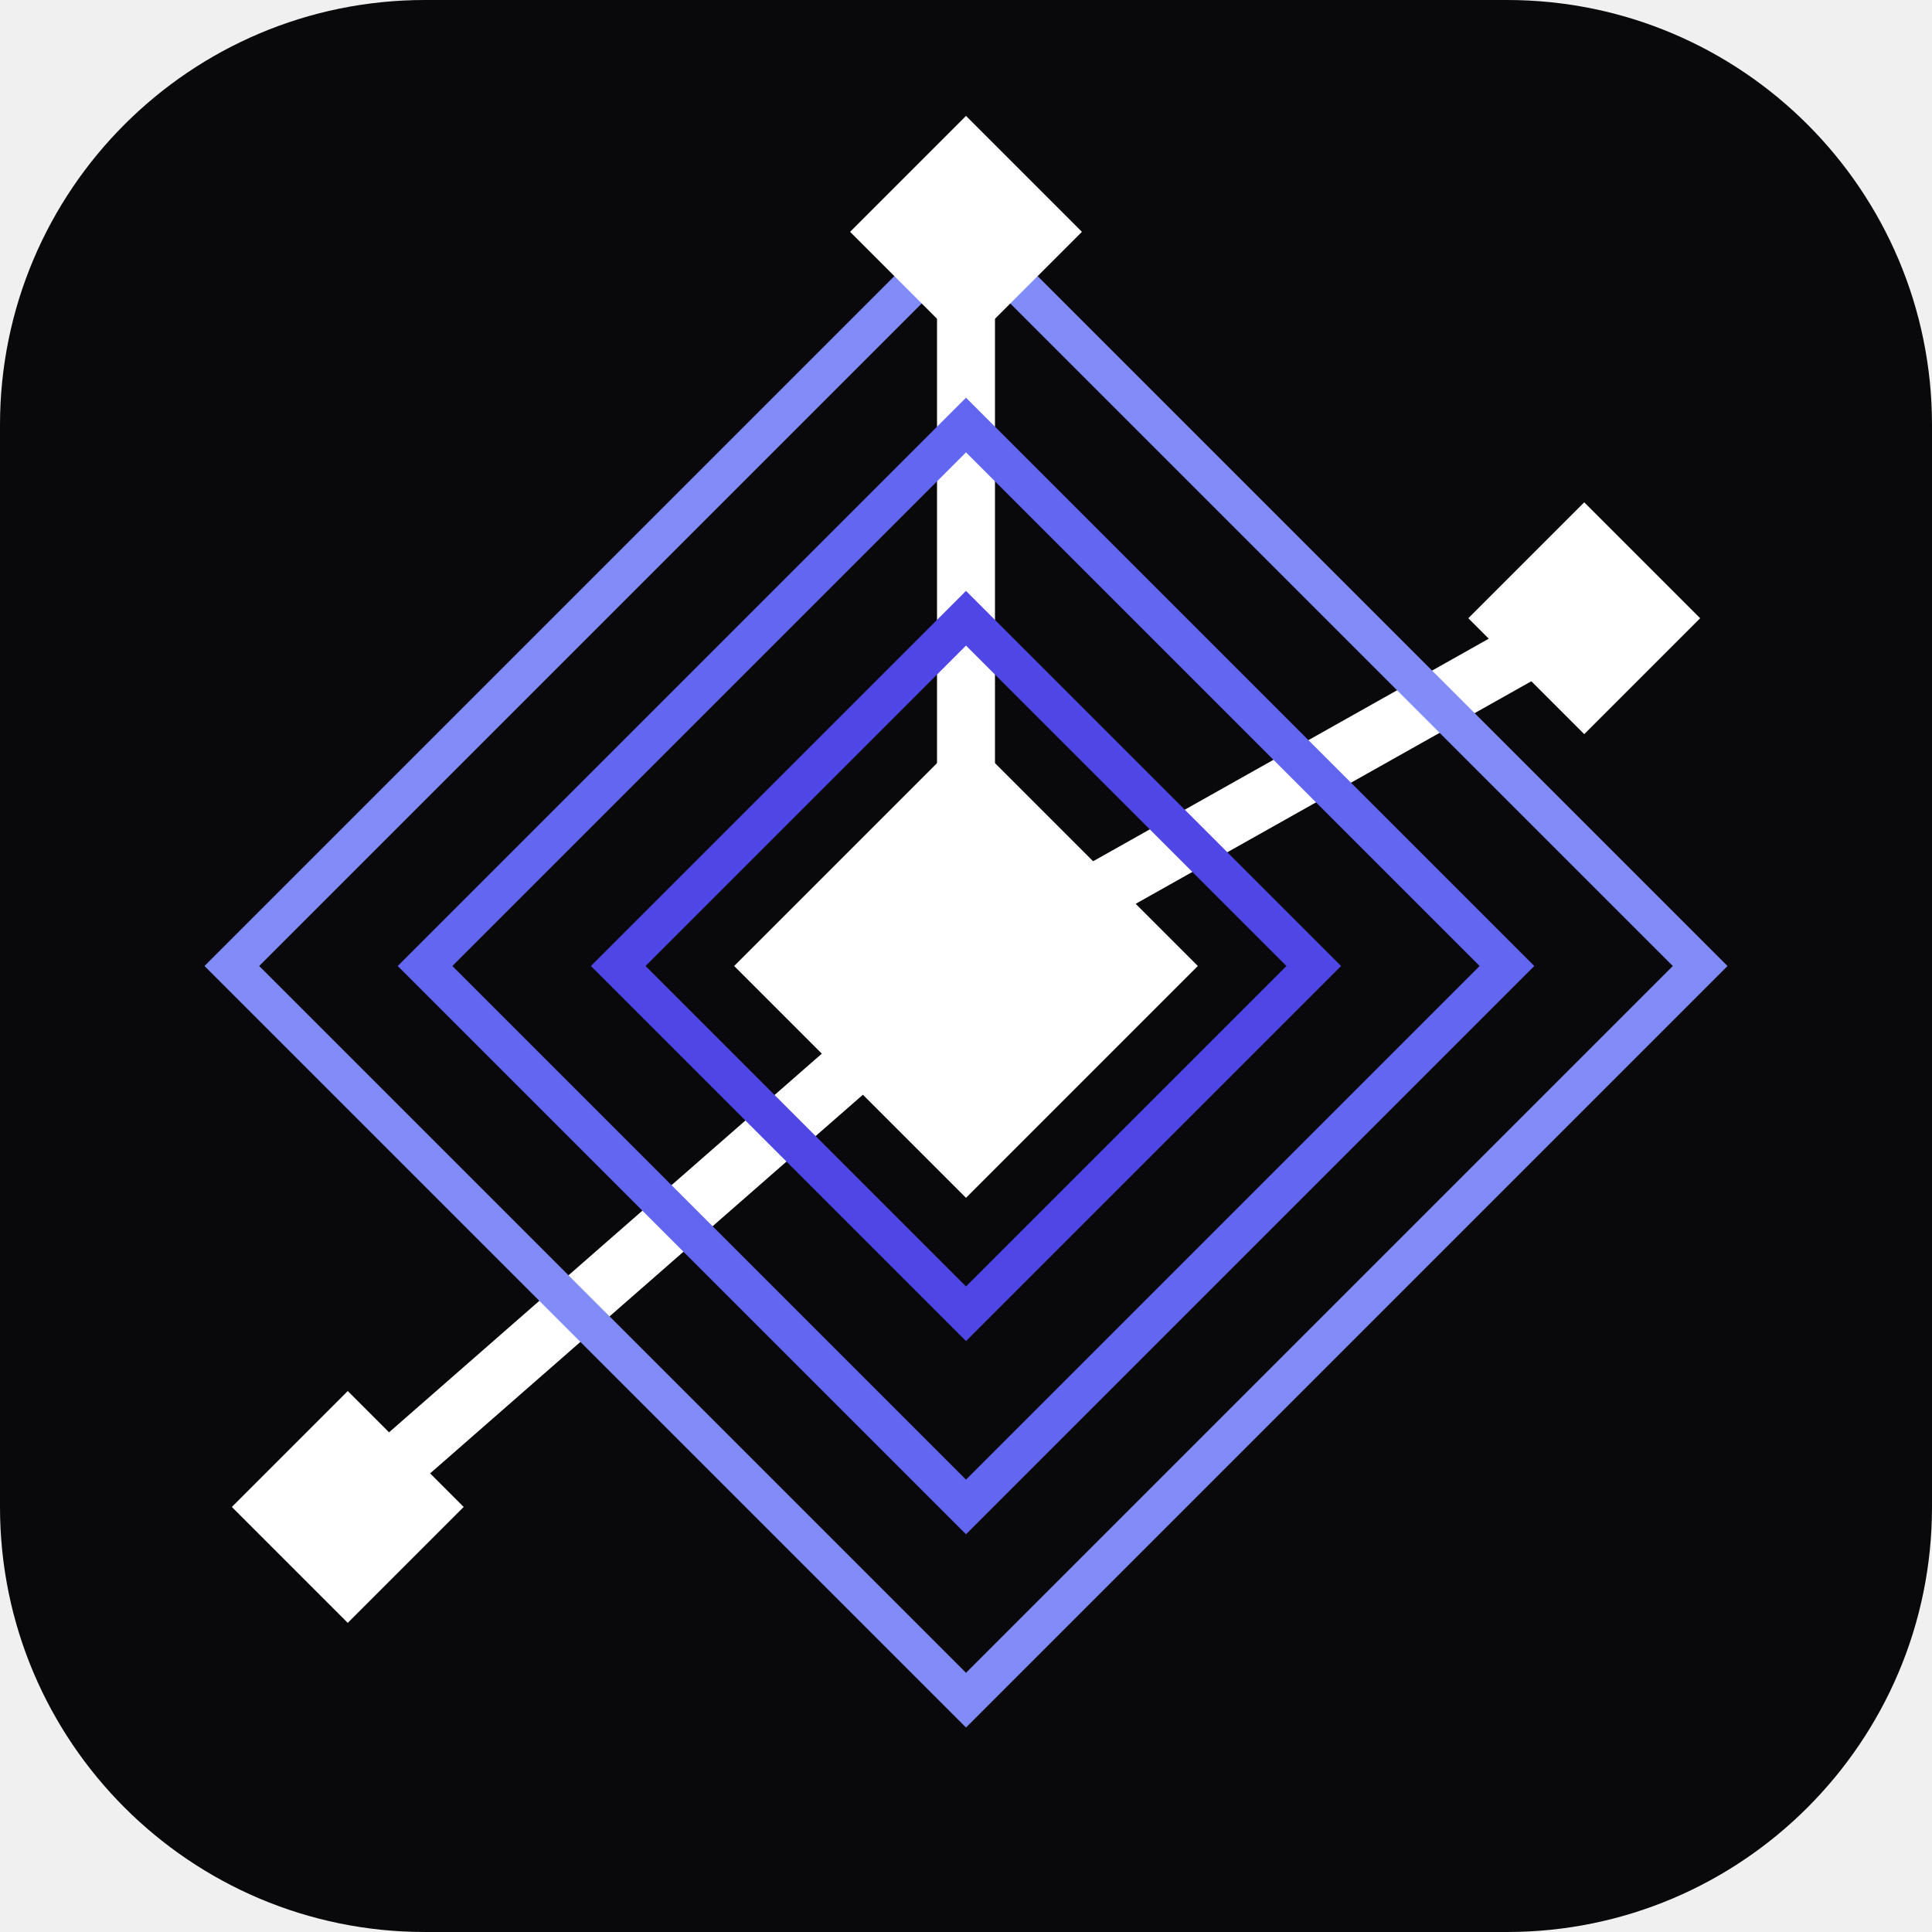
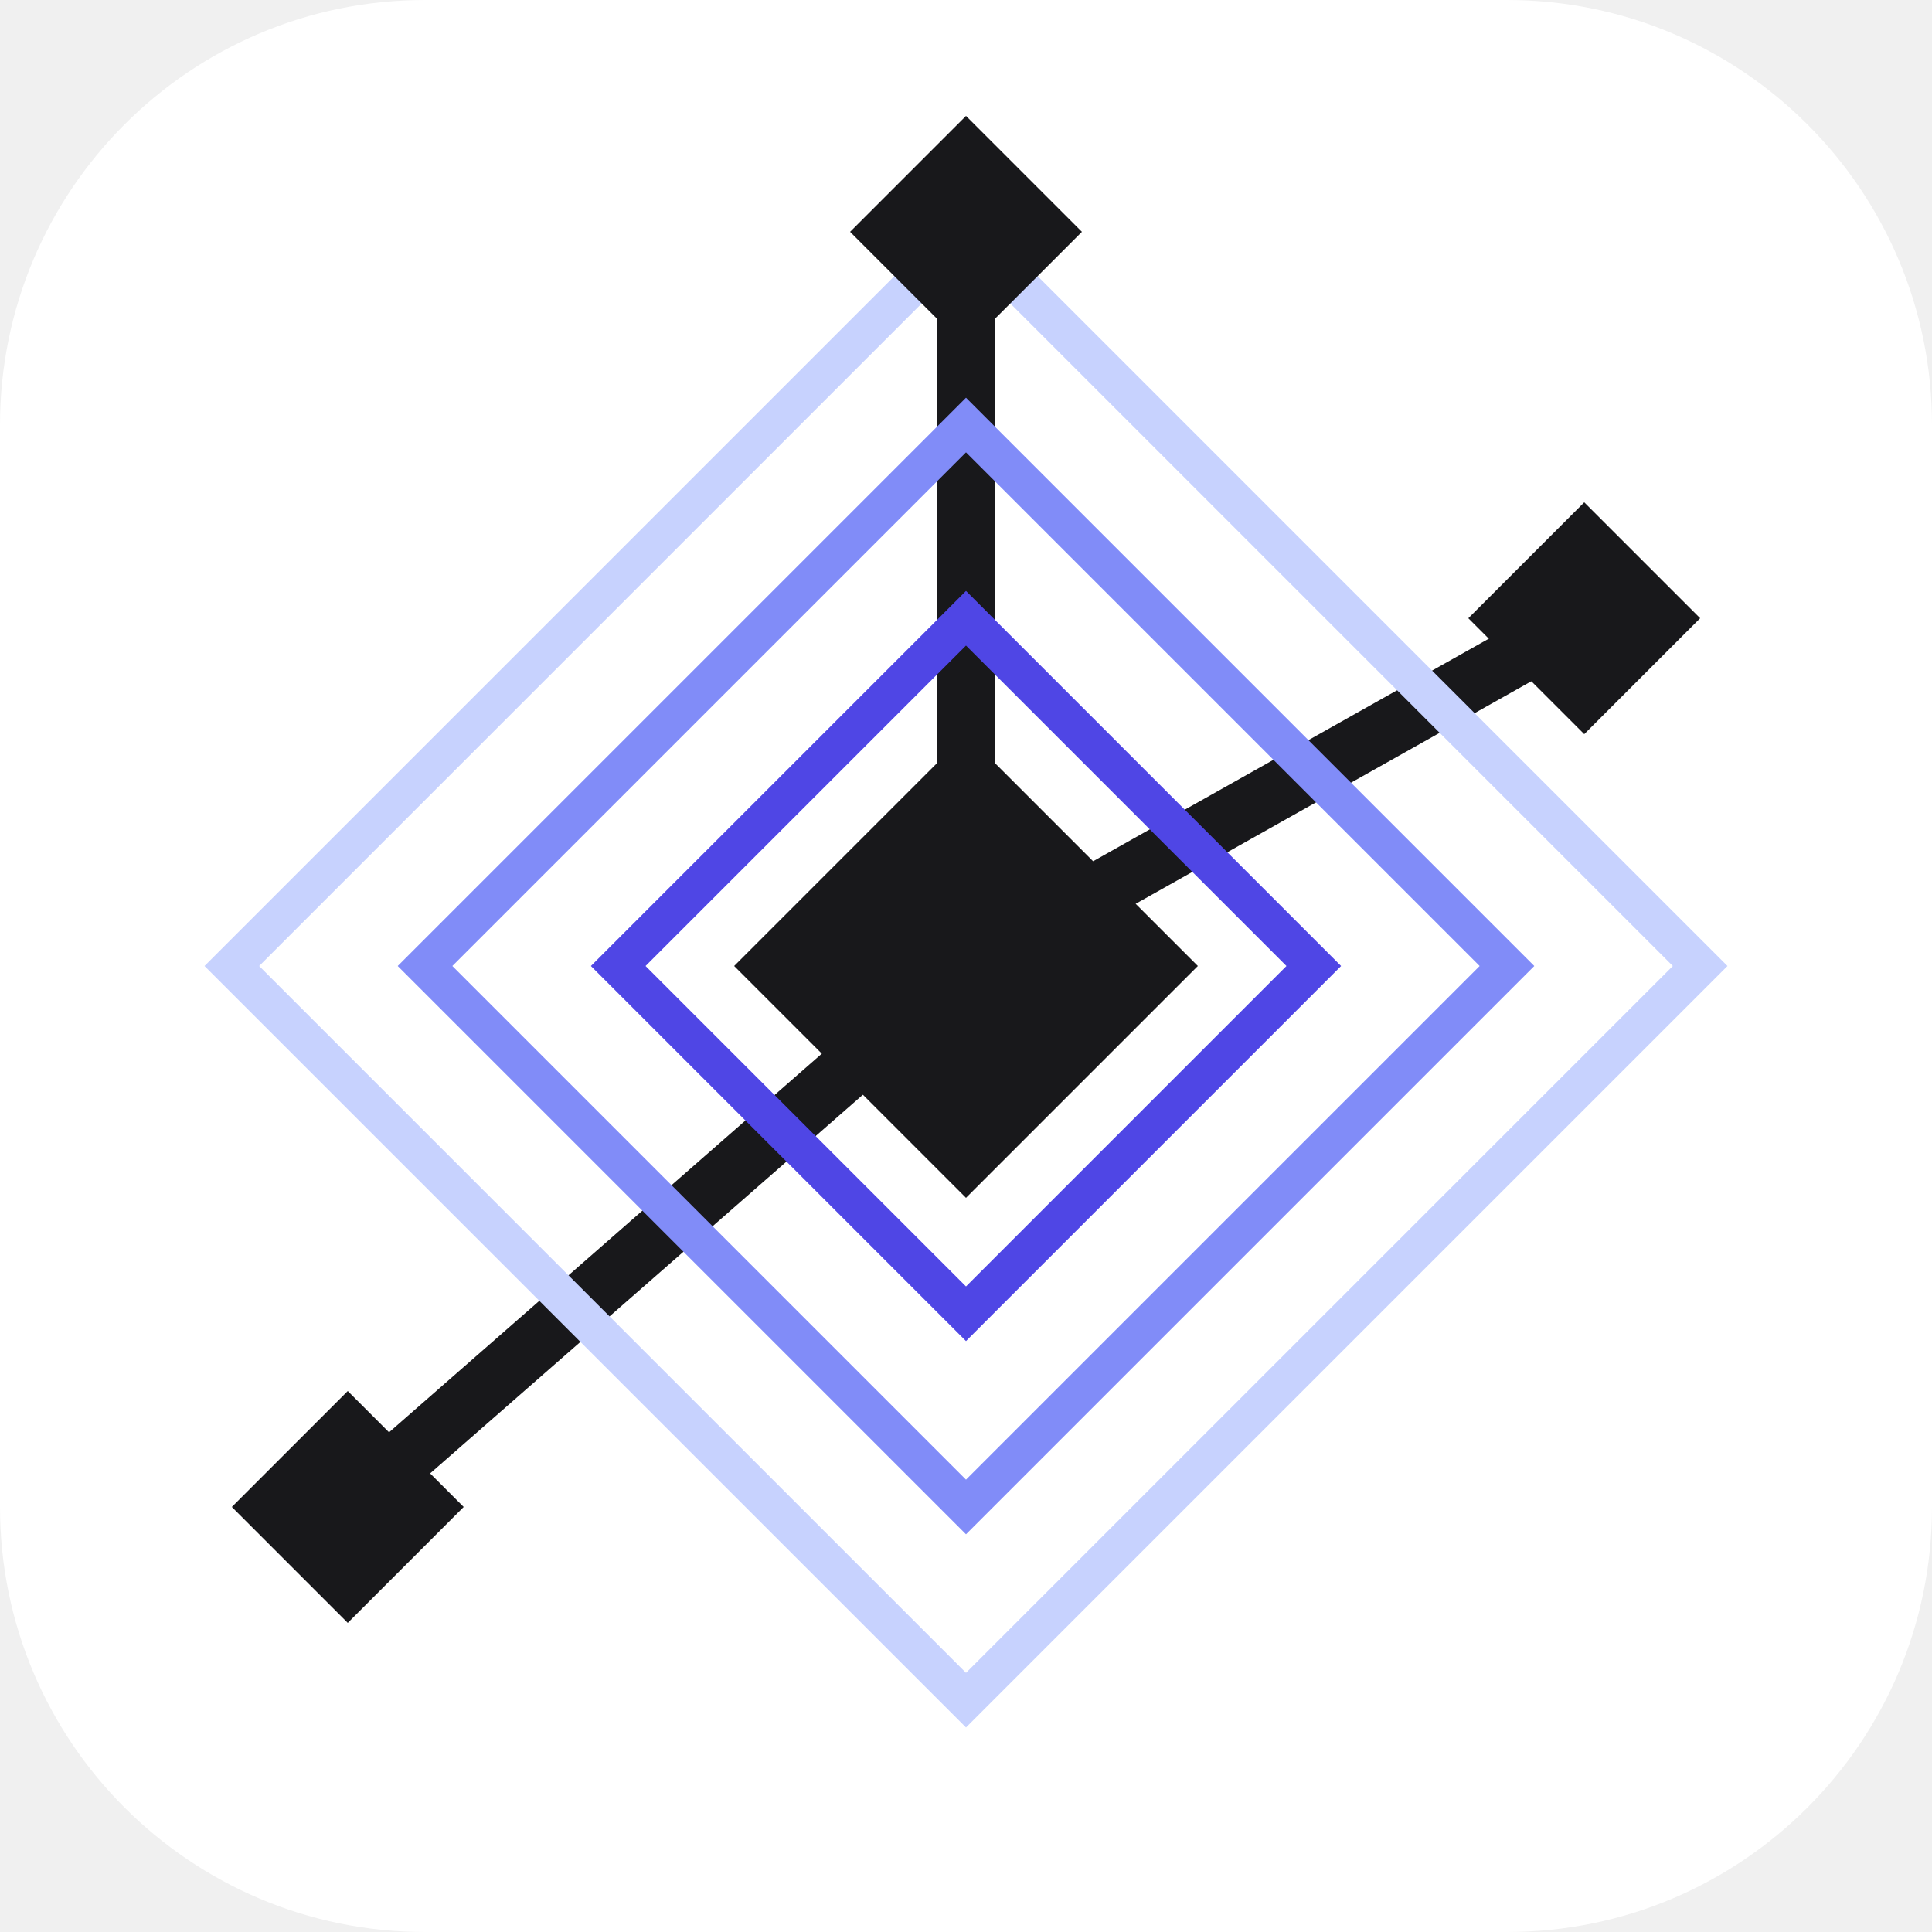
<svg xmlns="http://www.w3.org/2000/svg" viewBox="0 0 100 100" width="100%" height="100%">
-   <rect width="100" height="100" rx="22" fill="#09090B" />
-   <line x1="50" y1="50" x2="50" y2="12" stroke="#FFFFFF" stroke-width="3" />
-   <line x1="50" y1="50" x2="82" y2="32" stroke="#FFFFFF" stroke-width="3" />
-   <line x1="50" y1="50" x2="18" y2="78" stroke="#FFFFFF" stroke-width="3" />
-   <path d="M 50 12 L 88 50 L 50 88 L 12 50 Z" fill="none" stroke="#818CF8" stroke-width="2" />
-   <path d="M 50 22 L 78 50 L 50 78 L 22 50 Z" fill="none" stroke="#6366F1" stroke-width="2" />
+   <rect width="100" height="100" rx="22" fill="#FFFFFF" />
+   <line x1="50" y1="50" x2="50" y2="12" stroke="#18181B" stroke-width="3" />
+   <line x1="50" y1="50" x2="82" y2="32" stroke="#18181B" stroke-width="3" />
+   <line x1="50" y1="50" x2="18" y2="78" stroke="#18181B" stroke-width="3" />
+   <path d="M 50 12 L 88 50 L 50 88 L 12 50 Z" fill="none" stroke="#C7D2FE" stroke-width="2" />
+   <path d="M 50 22 L 78 50 L 50 78 L 22 50 Z" fill="none" stroke="#818CF8" stroke-width="2" />
  <path d="M 50 32 L 68 50 L 50 68 L 32 50 Z" fill="none" stroke="#4F46E5" stroke-width="2" />
-   <path d="M 50 38 L 62 50 L 50 62 L 38 50 Z" fill="#FFFFFF" />
-   <path d="M 50 6 L 56 12 L 50 18 L 44 12 Z" fill="#FFFFFF" />
-   <path d="M 82 26 L 88 32 L 82 38 L 76 32 Z" fill="#FFFFFF" />
-   <path d="M 18 72 L 24 78 L 18 84 L 12 78 Z" fill="#FFFFFF" />
+   <path d="M 50 38 L 62 50 L 50 62 L 38 50 Z" fill="#18181B" />
+   <path d="M 50 6 L 56 12 L 50 18 L 44 12 Z" fill="#18181B" />
+   <path d="M 82 26 L 88 32 L 82 38 L 76 32 Z" fill="#18181B" />
+   <path d="M 18 72 L 24 78 L 18 84 L 12 78 Z" fill="#18181B" />
</svg>
